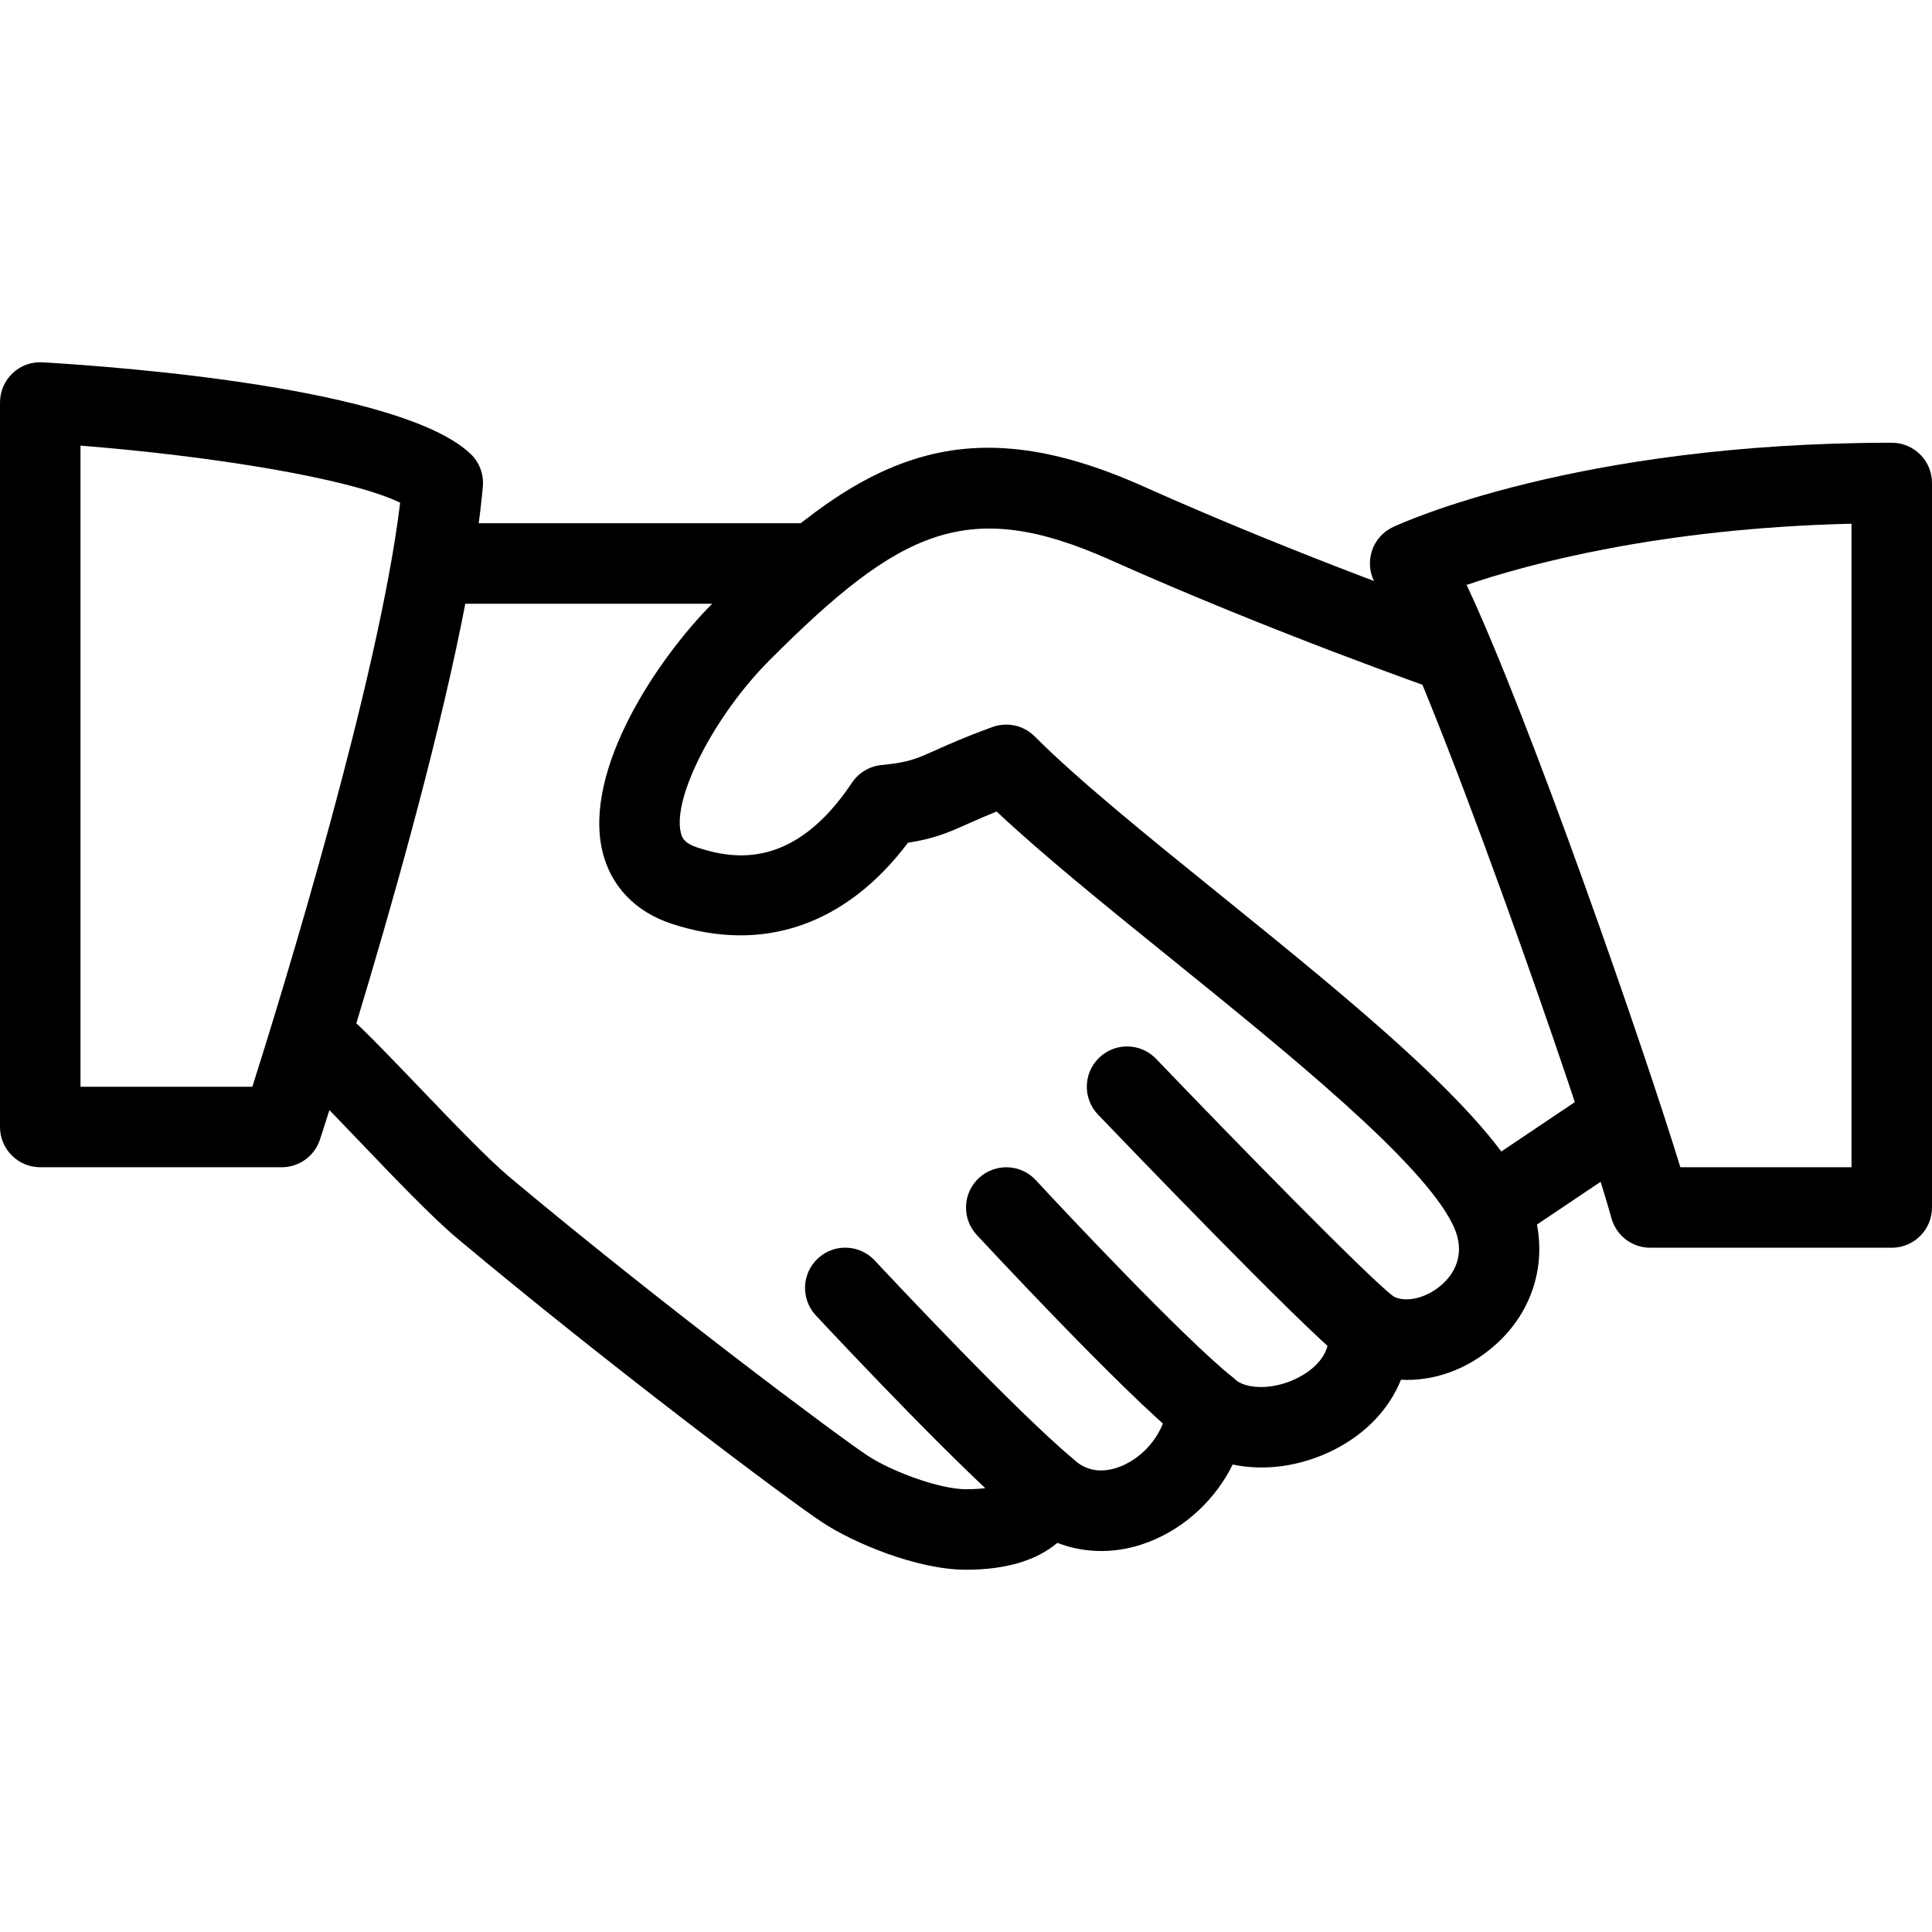
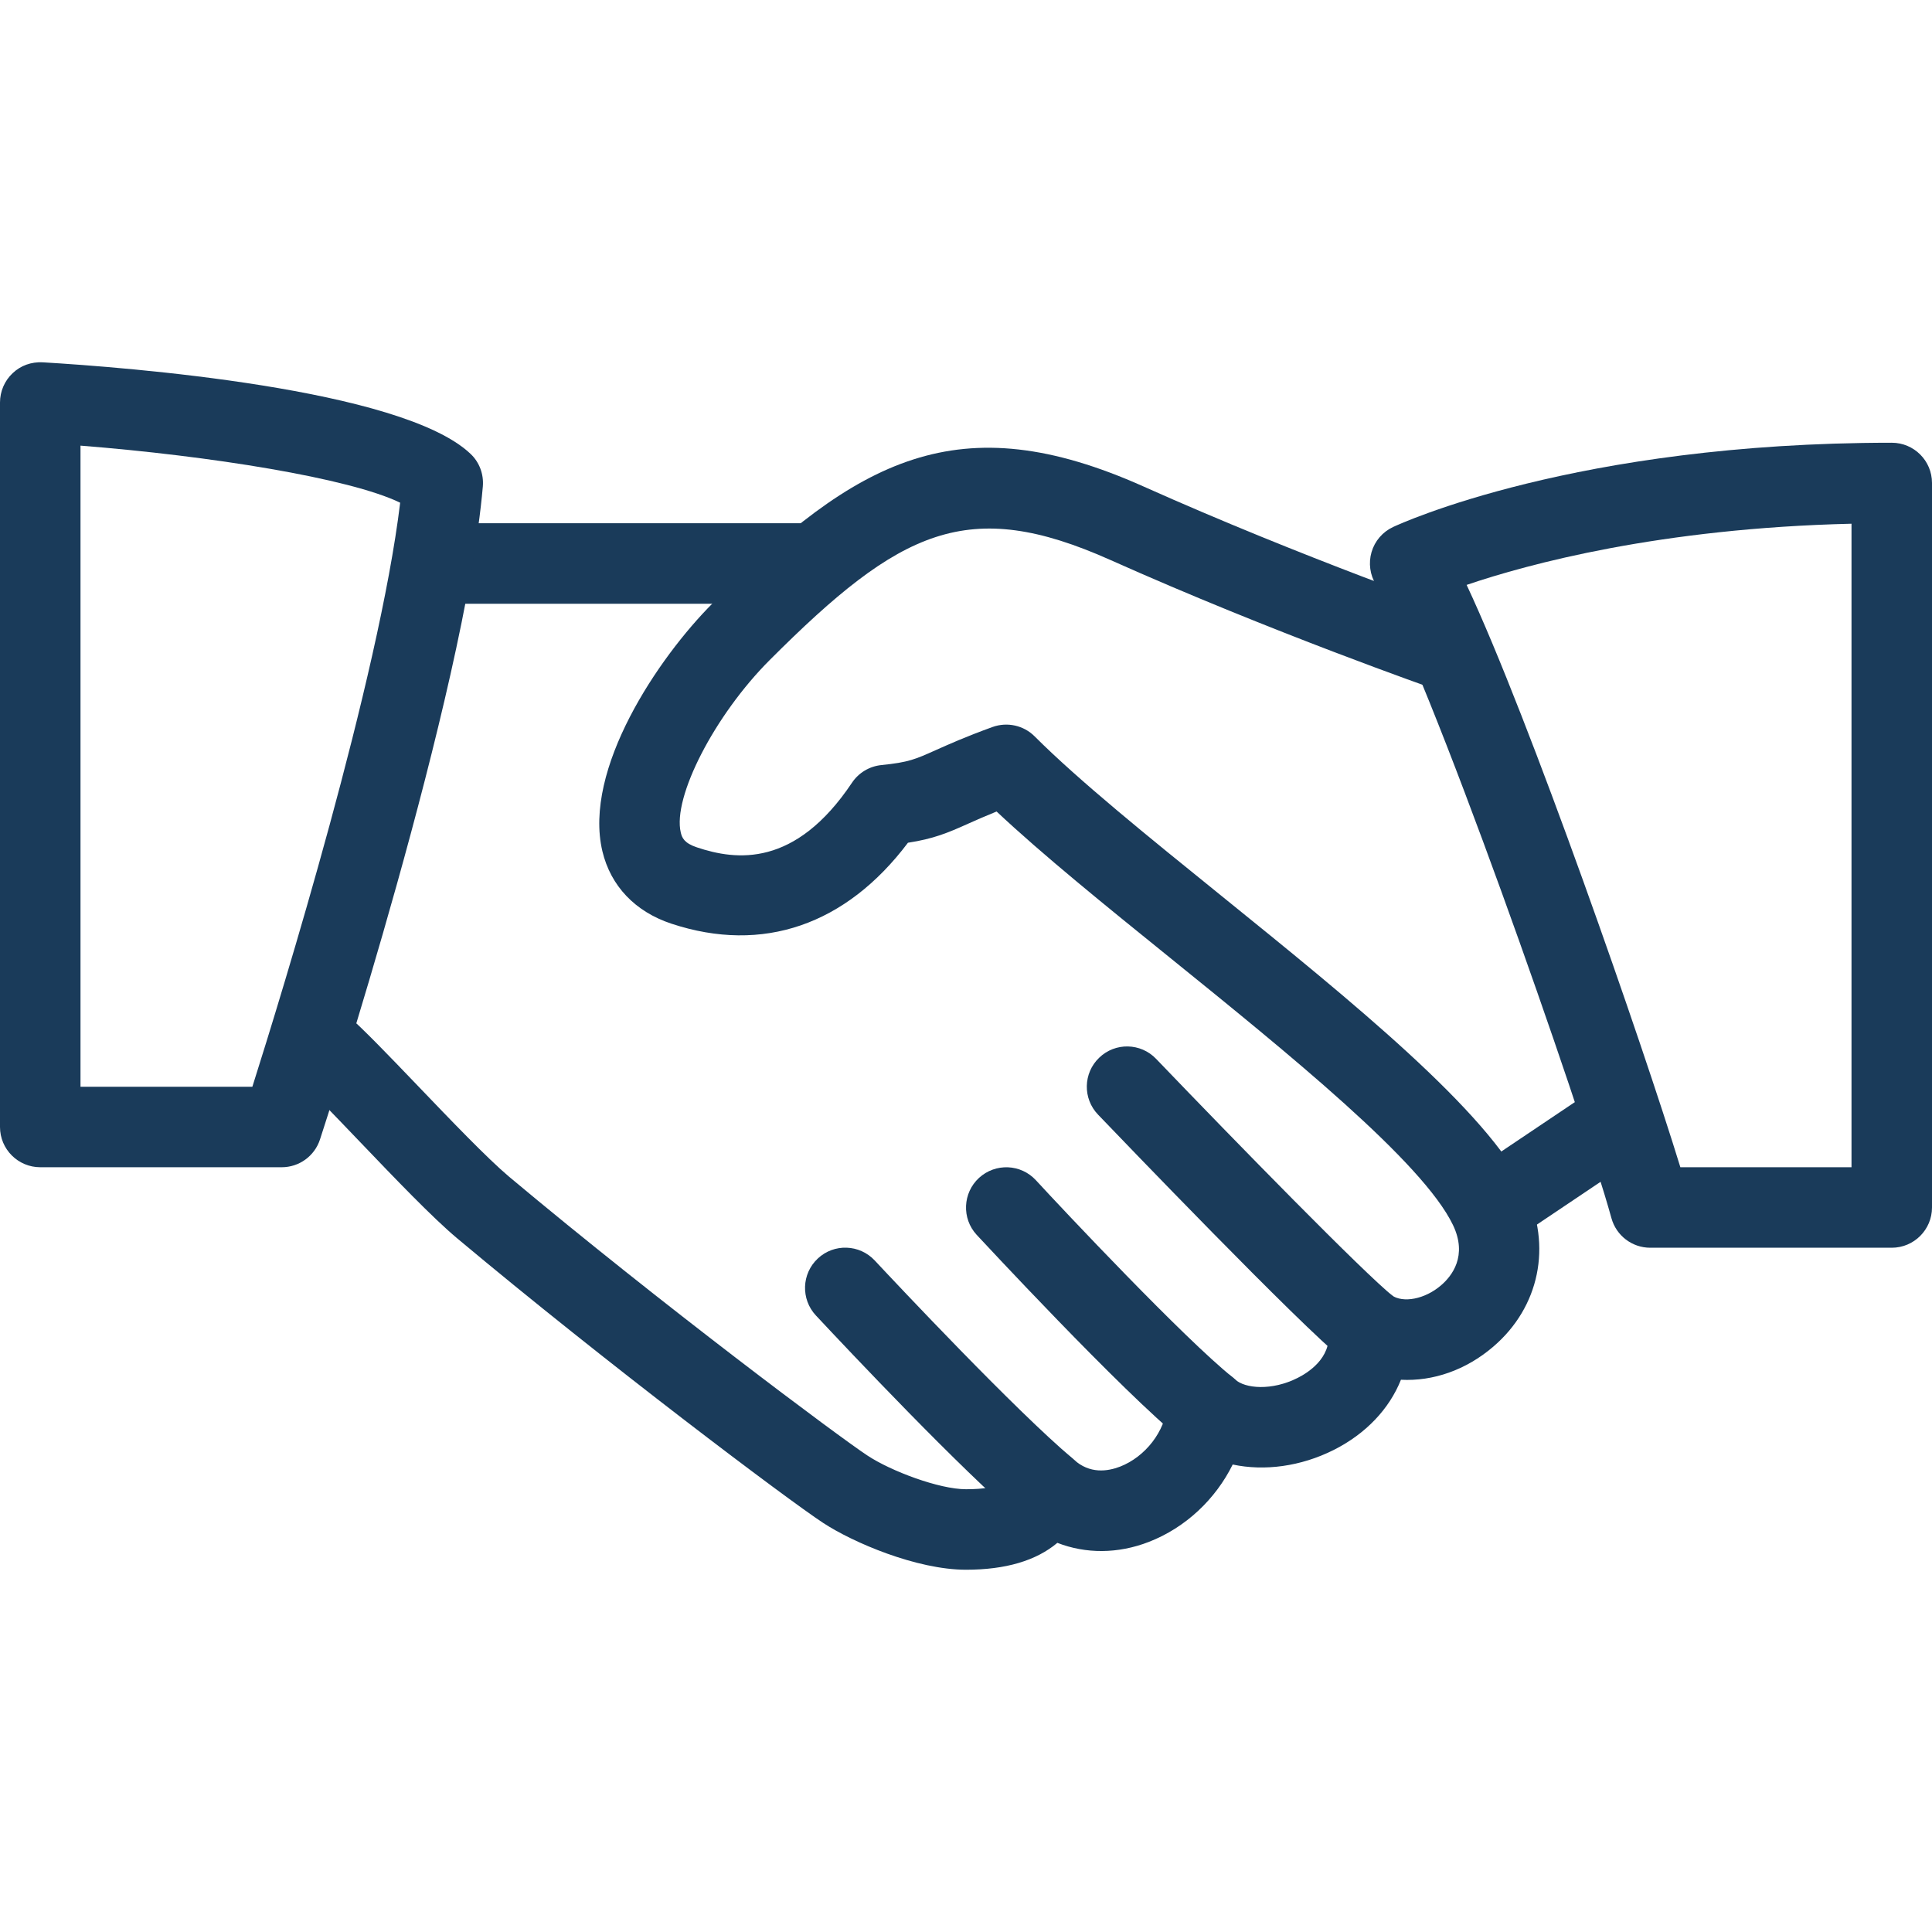
- <svg xmlns="http://www.w3.org/2000/svg" version="1.1" id="Layer_1" x="0px" y="0px" viewBox="0 0 512 512" style="enable-background:new 0 0 512 512;" xml:space="preserve">
+ <svg xmlns="http://www.w3.org/2000/svg" version="1.1" fill="#1A3B5A" id="Layer_1" x="0px" y="0px" viewBox="0 0 512 512" style="enable-background:new 0 0 512 512;" xml:space="preserve">
  <g>
    <g>
      <path d="M404.267,315.41c-10.048-20.949-45.995-50.027-80.725-78.123c-19.371-15.659-37.675-30.464-49.344-42.133    c-2.923-2.944-7.296-3.883-11.157-2.496c-7.189,2.603-11.627,4.608-15.125,6.165c-5.333,2.389-7.125,3.2-14.315,3.925    c-3.179,0.32-6.037,2.027-7.808,4.672c-15.083,22.549-30.699,20.629-41.131,17.131c-3.328-1.109-3.925-2.539-4.245-3.904    c-2.24-9.365,9.003-31.168,23.573-45.739c34.667-34.688,52.544-43.371,90.304-26.496c42.837,19.157,85.76,34.155,86.187,34.304    c5.611,1.941,11.648-1.003,13.589-6.571c1.92-5.568-1.003-11.648-6.571-13.589c-0.427-0.149-42.496-14.848-84.48-33.643    c-48.917-21.867-75.755-7.467-114.091,30.891c-14.592,14.592-34.411,44.117-29.291,65.771c2.197,9.216,8.683,16.043,18.325,19.221    c24.171,7.979,46.229,0.341,62.656-21.461c6.784-1.045,10.475-2.581,16.021-5.077c2.005-0.896,4.352-1.941,7.467-3.2    c12.203,11.456,28.672,24.789,46.016,38.805c31.36,25.365,66.923,54.123,74.923,70.763c3.947,8.213-0.299,13.568-3.179,16.021    c-4.224,3.627-10.005,4.779-13.141,2.581c-3.456-2.368-7.957-2.517-11.52-0.384c-3.584,2.133-5.589,6.165-5.141,10.304    c0.725,6.784-5.483,10.667-8.171,12.011c-6.827,3.456-13.952,2.859-16.619,0.384c-2.987-2.773-7.275-3.584-11.072-2.176    c-3.797,1.429-6.443,4.928-6.827,8.981c-0.64,6.997-5.824,13.717-12.587,16.341c-3.264,1.237-8,1.984-12.245-1.899    c-2.645-2.389-6.315-3.307-9.749-2.475c-3.477,0.853-6.272,3.371-7.488,6.72c-0.405,1.067-1.323,3.627-11.307,3.627    c-7.104,0-19.883-4.8-26.133-8.939c-7.488-4.928-54.443-39.957-94.997-73.92c-5.696-4.8-15.552-15.083-24.256-24.171    c-7.723-8.064-14.784-15.381-18.411-18.453c-4.544-3.84-11.264-3.264-15.04,1.259c-3.797,4.501-3.243,11.243,1.259,15.04    c3.307,2.795,9.707,9.557,16.768,16.917c9.515,9.941,19.349,20.224,25.963,25.771c39.723,33.259,87.467,69.163,96.981,75.413    c7.851,5.163,24.768,12.416,37.867,12.416c10.517,0,18.603-2.411,24.213-7.125c7.509,2.923,16.043,2.944,24.256-0.256    c9.707-3.755,17.685-11.328,22.208-20.501c8.405,1.792,18.027,0.533,26.773-3.861c8.555-4.309,14.741-10.901,17.813-18.603    c8.491,0.448,17.237-2.56,24.469-8.768C407.979,346.407,411.349,330.109,404.267,315.41z" />
    </g>
  </g>
  <g>
    <g>
      <path d="M213.333,138.663h-96c-5.888,0-10.667,4.779-10.667,10.667s4.779,10.667,10.667,10.667h96    c5.888,0,10.667-4.779,10.667-10.667S219.221,138.663,213.333,138.663z" />
    </g>
  </g>
  <g>
    <g>
      <path d="M435.52,292.711c-3.307-4.885-9.92-6.229-14.805-2.901l-31.189,20.949c-4.885,3.285-6.187,9.92-2.901,14.805    c2.069,3.051,5.44,4.715,8.875,4.715c2.027,0,4.096-0.576,5.931-1.813l31.189-20.949    C437.504,304.231,438.805,297.597,435.52,292.711z" />
    </g>
  </g>
  <g>
    <g>
      <path d="M369.301,343.613c-7.637-6.016-41.792-40.981-62.912-62.997c-4.075-4.267-10.837-4.416-15.083-0.32    c-4.267,4.075-4.395,10.837-0.32,15.083c5.483,5.717,53.845,56.128,65.088,65.003c1.941,1.536,4.288,2.283,6.592,2.283    c3.136,0,6.272-1.408,8.405-4.075C374.72,353.981,373.931,347.261,369.301,343.613z" />
    </g>
  </g>
  <g>
    <g>
      <path d="M326.677,365.01c-12.779-10.219-44.885-44.331-52.139-52.224c-4.011-4.352-10.731-4.608-15.083-0.64    c-4.331,3.989-4.629,10.752-0.64,15.083c0.384,0.405,38.699,41.771,54.528,54.443c1.963,1.557,4.331,2.325,6.656,2.325    c3.115,0,6.229-1.387,8.341-3.989C332.011,375.399,331.264,368.679,326.677,365.01z" />
    </g>
  </g>
  <g>
    <g>
      <path d="M284.224,386.493c-15.211-12.821-46.336-45.952-52.416-52.459c-4.032-4.309-10.795-4.544-15.083-0.512    c-4.309,4.032-4.523,10.773-0.512,15.083c8.747,9.365,38.528,40.939,54.251,54.208c2.005,1.685,4.437,2.517,6.869,2.517    c3.029,0,6.059-1.301,8.171-3.797C289.301,397.01,288.725,390.29,284.224,386.493z" />
    </g>
  </g>
  <g>
    <g>
      <path d="M124.672,120.253C106.389,102.93,33.28,97.319,11.307,96.018c-3.029-0.149-5.824,0.853-7.957,2.88    C1.216,100.903,0,103.719,0,106.663v192c0,5.888,4.779,10.667,10.667,10.667h64c4.608,0,8.704-2.965,10.133-7.36    c1.557-4.779,38.315-117.589,43.157-173.056C128.235,125.671,127.04,122.471,124.672,120.253z M66.88,287.997H21.333V118.098    c34.283,2.709,71.275,8.597,84.715,15.125C100.395,179.943,74.816,262.951,66.88,287.997z" />
    </g>
  </g>
  <g>
    <g>
      <path d="M501.333,117.33c-83.755,0-130.219,21.44-132.16,22.336c-2.773,1.301-4.843,3.712-5.696,6.635s-0.427,6.059,1.173,8.661    c13.184,21.227,54.464,139.115,62.4,167.872c1.28,4.629,5.483,7.829,10.283,7.829h64c5.888,0,10.667-4.779,10.667-10.667v-192    C512,122.087,507.221,117.33,501.333,117.33z M490.667,309.33h-45.355c-10.112-32.939-39.979-118.827-56.64-154.325    c16.277-5.525,51.243-15.019,101.995-16.213V309.33z" />
    </g>
  </g>
  <g>
</g>
  <g>
</g>
  <g>
</g>
  <g>
</g>
  <g>
</g>
  <g>
</g>
  <g>
</g>
  <g>
</g>
  <g>
</g>
  <g>
</g>
  <g>
</g>
  <g>
</g>
  <g>
</g>
  <g>
</g>
  <g>
</g>
</svg>
